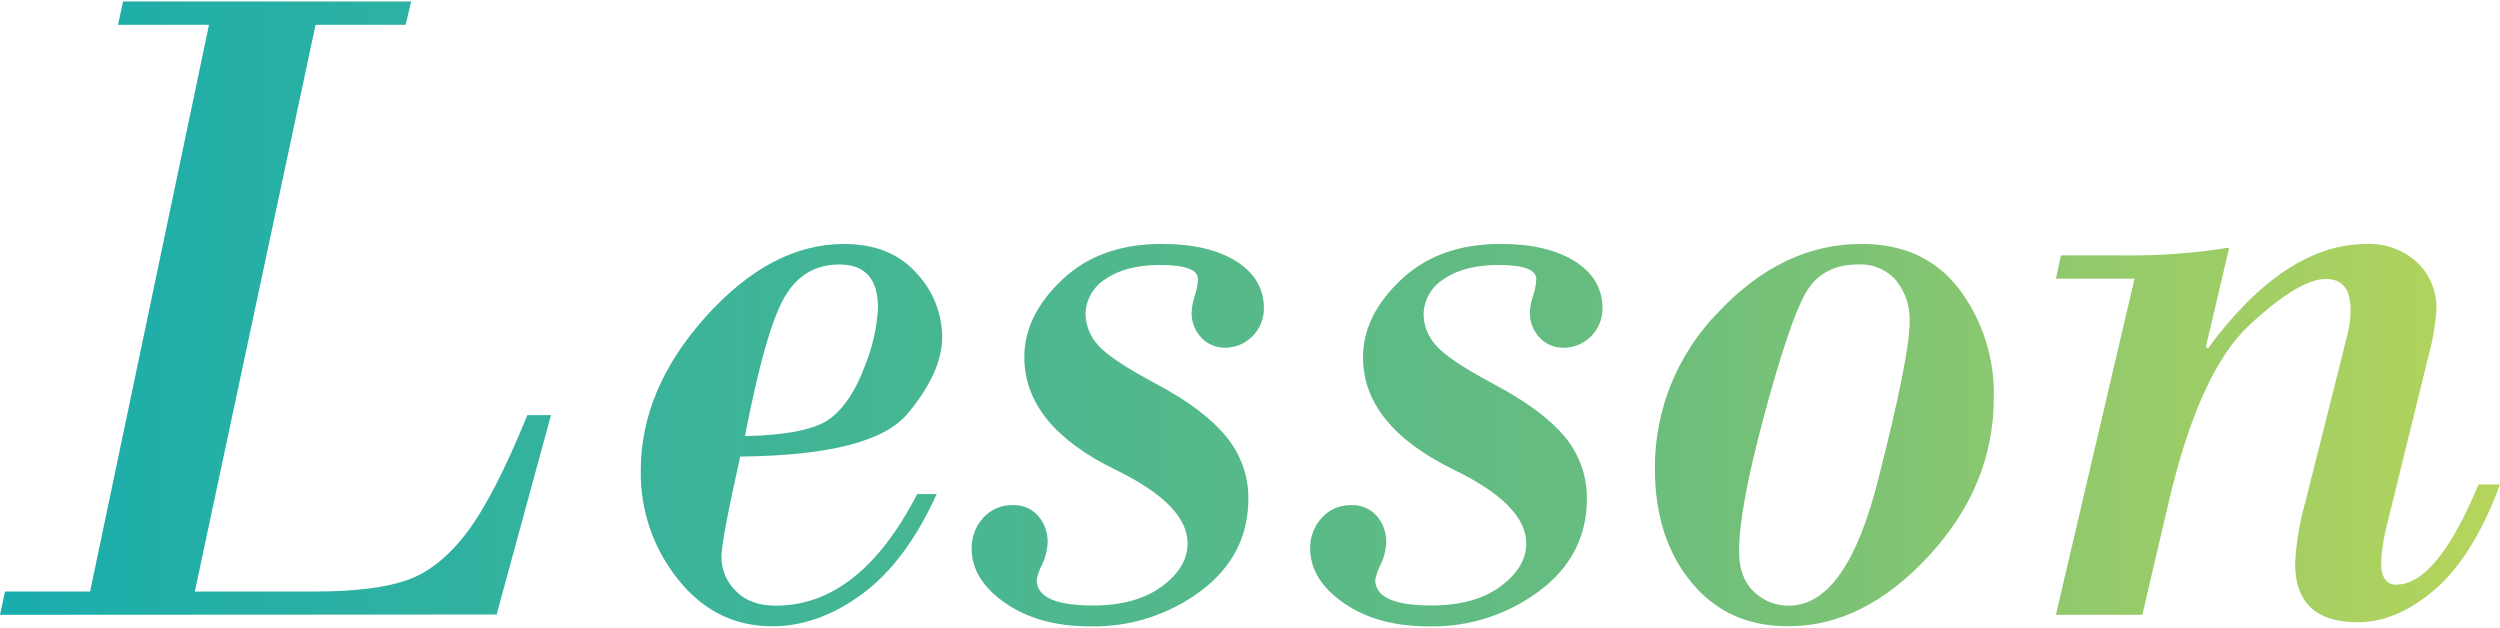
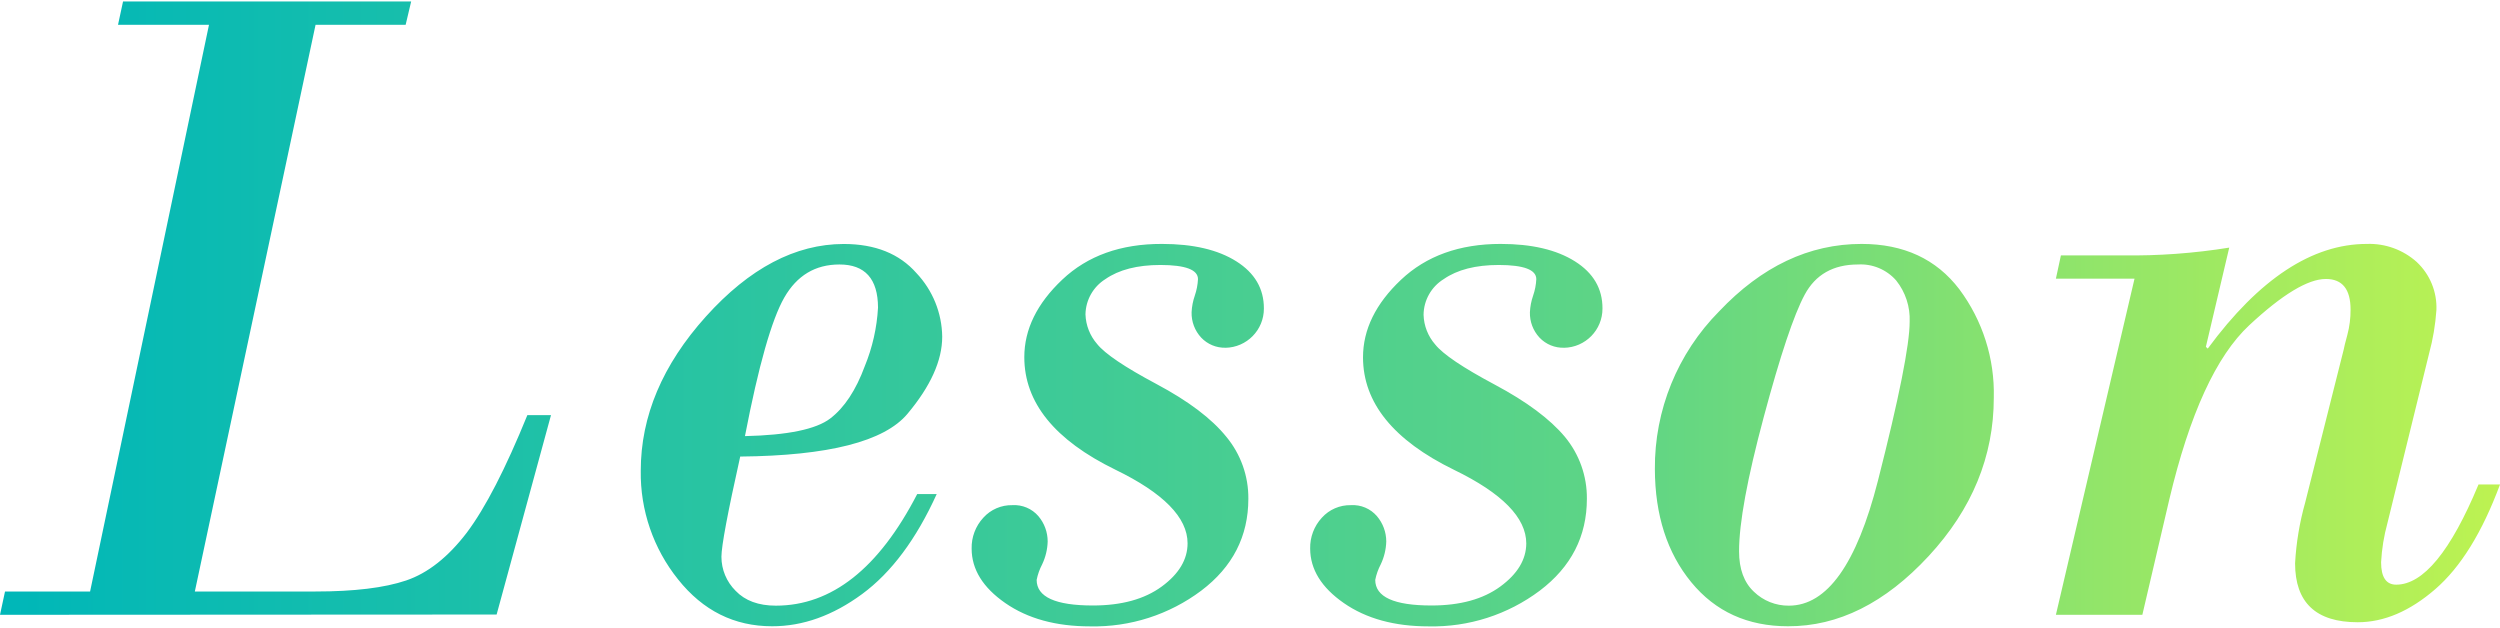
<svg xmlns="http://www.w3.org/2000/svg" viewBox="0 0 453.72 113.39" width="454" height="114">
  <defs>
-     <style>
- .cls-1{fill:url(#Gradation_2);}
- </style>
+     <style>.cls-1{fill:url(#Gradation_2);}</style>
    <linearGradient id="Gradation_2" x1="-69.99" y1="473.99" x2="-68.99" y2="473.99" gradientTransform="matrix(453.72, 0, 0, -113.39, 31755.22, 53800.99)" gradientUnits="userSpaceOnUse">
-       <stop offset="0.01" stop-color="#1aadad" />
-       <stop offset="0.65" stop-color="#69bd7e" />
-       <stop offset="1" stop-color="#b7d55b" />
+       <stop offset="0.01" stop-color="#00b7b8" />
+       <stop offset="0.65" stop-color="#5fd585" />
+       <stop offset="1" stop-color="#bef351" />
    </linearGradient>
  </defs>
  <path class="cls-1" d="M434.88,105.84q7.38,0,14.94-18.18h3.9q-4.82,13-11.75,19t-14.07,6q-11.37,0-11.37-10.71a51,51,0,0,1,1.83-11l7-27.8c.05-.34.27-1.22.66-2.66a17.39,17.39,0,0,0,.58-4.57c0-3.7-1.49-5.56-4.48-5.56q-4.89,0-13.9,8.39T393.7,90.39l-4.89,20.92H373.12l14.27-61H373.12l.91-4.23h11.21a111.29,111.29,0,0,0,19.34-1.41l-4.24,18,.34.33q14-19,28.88-19a12.88,12.88,0,0,1,9.05,3.28A11.33,11.33,0,0,1,442.18,56a40.74,40.74,0,0,1-1.33,7.89L433.3,94.63a33.57,33.57,0,0,0-1.16,7.14Q432.14,105.84,434.88,105.84ZM324.5,113.39q-11,0-17.56-8t-6.6-20.51A40.24,40.24,0,0,1,312,56.24Q323.58,44,337.86,44q11.46,0,17.73,8.22a31.55,31.55,0,0,1,6.26,19.67q0,16-11.83,28.77T324.5,113.39Zm19.63-62.76a8.57,8.57,0,0,0-6.93-2.9q-6.72,0-9.67,5.48t-7.43,22.2q-4.49,16.73-4.48,24.37c0,3.21.89,5.65,2.69,7.34a9,9,0,0,0,6.35,2.53q10.38,0,16.15-22.62t5.77-28.92A11.23,11.23,0,0,0,344.13,50.63ZM283.88,62.84A5.88,5.88,0,0,1,279.4,61a6.51,6.51,0,0,1-1.74-4.61,10.7,10.7,0,0,1,.58-3,10.58,10.58,0,0,0,.58-3q0-2.56-6.81-2.57-6.3,0-10,2.57a7.7,7.7,0,0,0-3.65,6.48,8.57,8.57,0,0,0,2.12,5.39q2.12,2.65,10.79,7.27T284,79a17.34,17.34,0,0,1,4,11.25q0,10.22-8.55,16.68a32.44,32.44,0,0,1-20.17,6.48q-9.3,0-15.39-4.23t-6.11-9.88a8,8,0,0,1,2.12-5.61,6.9,6.9,0,0,1,5.27-2.28,5.76,5.76,0,0,1,4.73,2A7.1,7.1,0,0,1,251.59,98a10.3,10.3,0,0,1-1,4.15,10.47,10.47,0,0,0-1,2.82q0,4.65,10.21,4.65,7.8,0,12.49-3.44T277,98.36q0-7-13.11-13.36-16.51-8.06-16.52-20.42,0-7.56,6.89-14.07T272.35,44q8.46,0,13.48,3.16t5,8.55a7.1,7.1,0,0,1-7,7.14Zm-61.45,0A5.88,5.88,0,0,1,218,61a6.51,6.51,0,0,1-1.74-4.61,10.7,10.7,0,0,1,.58-3,10.94,10.94,0,0,0,.58-3q0-2.56-6.81-2.57-6.3,0-10,2.57A7.7,7.7,0,0,0,197,56.78a8.62,8.62,0,0,0,2.12,5.39q2.12,2.65,10.79,7.27T222.56,79a17.34,17.34,0,0,1,4,11.25q0,10.22-8.55,16.68a32.44,32.44,0,0,1-20.17,6.48q-9.29,0-15.39-4.23t-6.11-9.88a8,8,0,0,1,2.12-5.61,6.9,6.9,0,0,1,5.27-2.28,5.77,5.77,0,0,1,4.73,2A7.1,7.1,0,0,1,190.14,98a10.3,10.3,0,0,1-1,4.15,10.47,10.47,0,0,0-1,2.82q0,4.65,10.21,4.65,7.8,0,12.49-3.44t4.69-7.85q0-7-13.11-13.36-16.52-8.06-16.52-20.42,0-7.56,6.89-14.07T210.89,44q8.48,0,13.49,3.16t5,8.55a7.1,7.1,0,0,1-7,7.14ZM134.34,82.59q-3.41,15.28-3.41,18.18a8.7,8.7,0,0,0,2.58,6.19c1.71,1.79,4.15,2.69,7.3,2.69q15.19,0,25.65-20.25H170q-5.57,12.28-13.53,18.14t-16.35,5.85q-10.29,0-17.06-8.51a30.76,30.76,0,0,1-6.77-19.71q0-14.86,11.83-28t25-13.16q8.55,0,13.2,5.28A17.11,17.11,0,0,1,171,60.84q0,6.48-6.31,14T134.34,82.59Zm18-34.86q-6.56,0-10,6t-7.14,25.15q11.63-.26,15.48-3.2t6.27-9.5a32.75,32.75,0,0,0,2.4-10.63Q159.32,47.73,152.35,47.73ZM0,111.31l.91-4.23H16.35L37.93,4.23H21.42L22.33,0H74.62l-1,4.23H57.27L35.36,107.08H57.27q10.54,0,16.44-2t11-8.67q5.06-6.73,11-21.34H100l-9.87,36.19Z" />
</svg>
